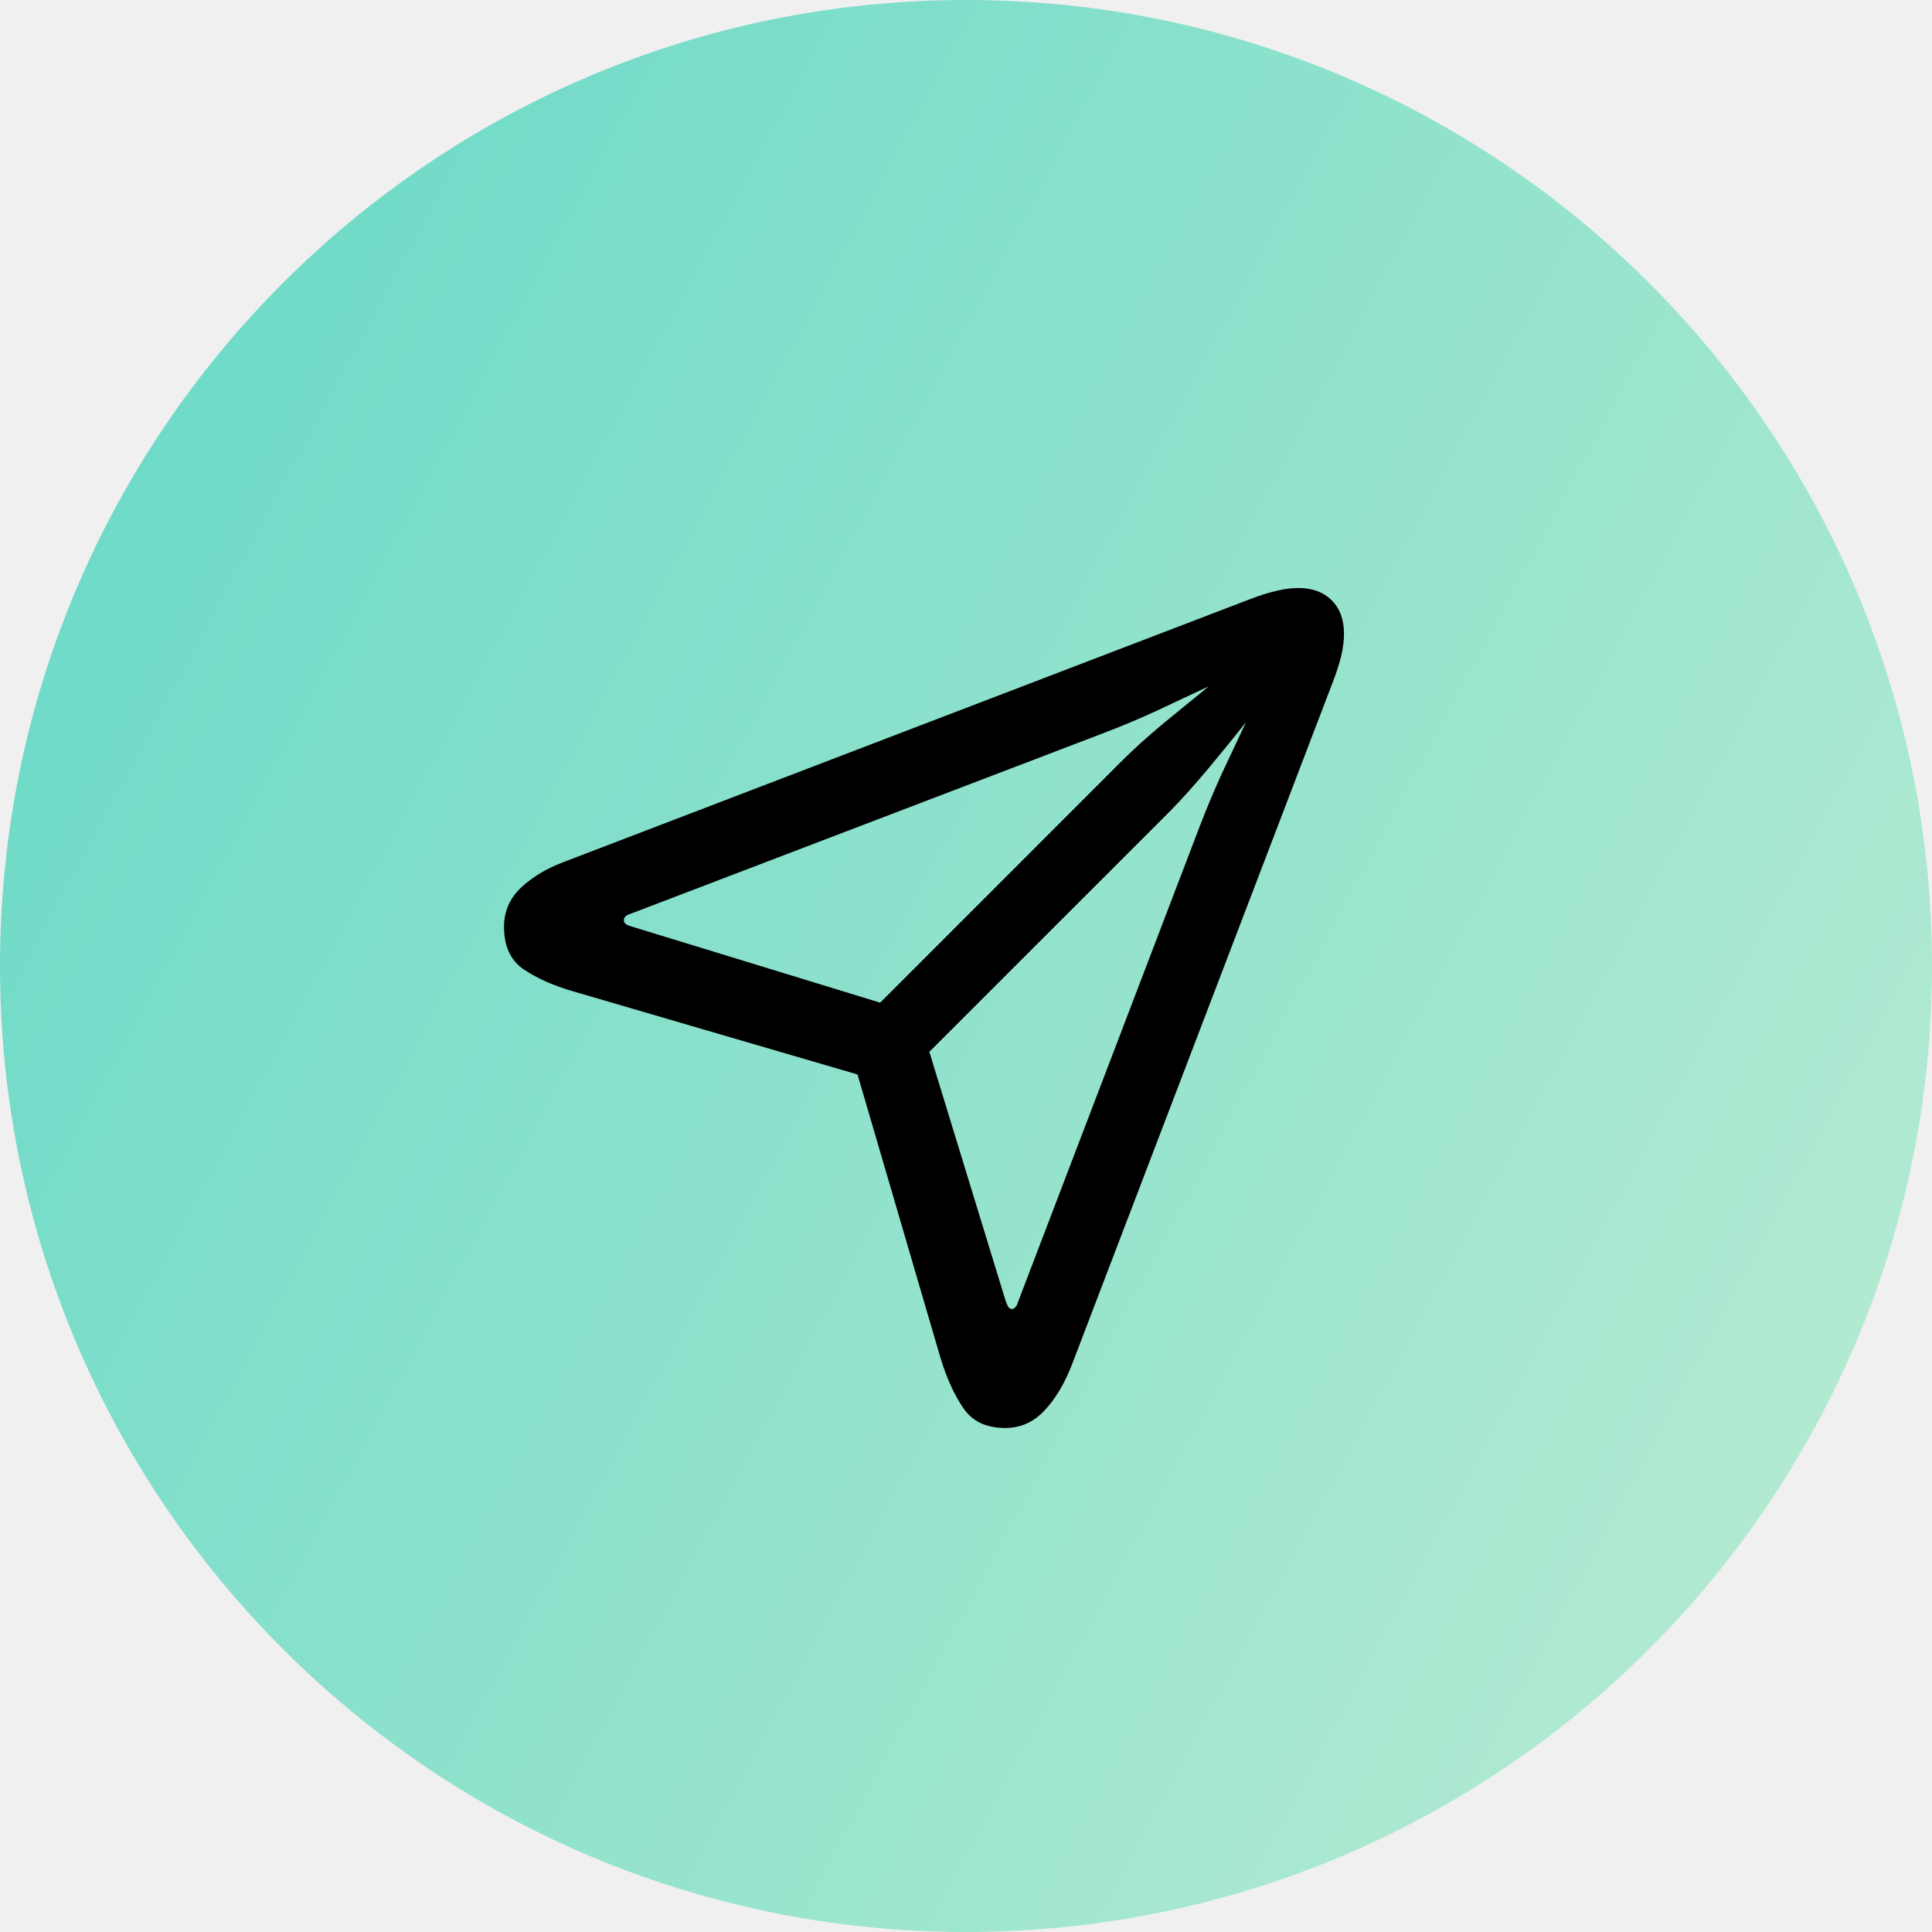
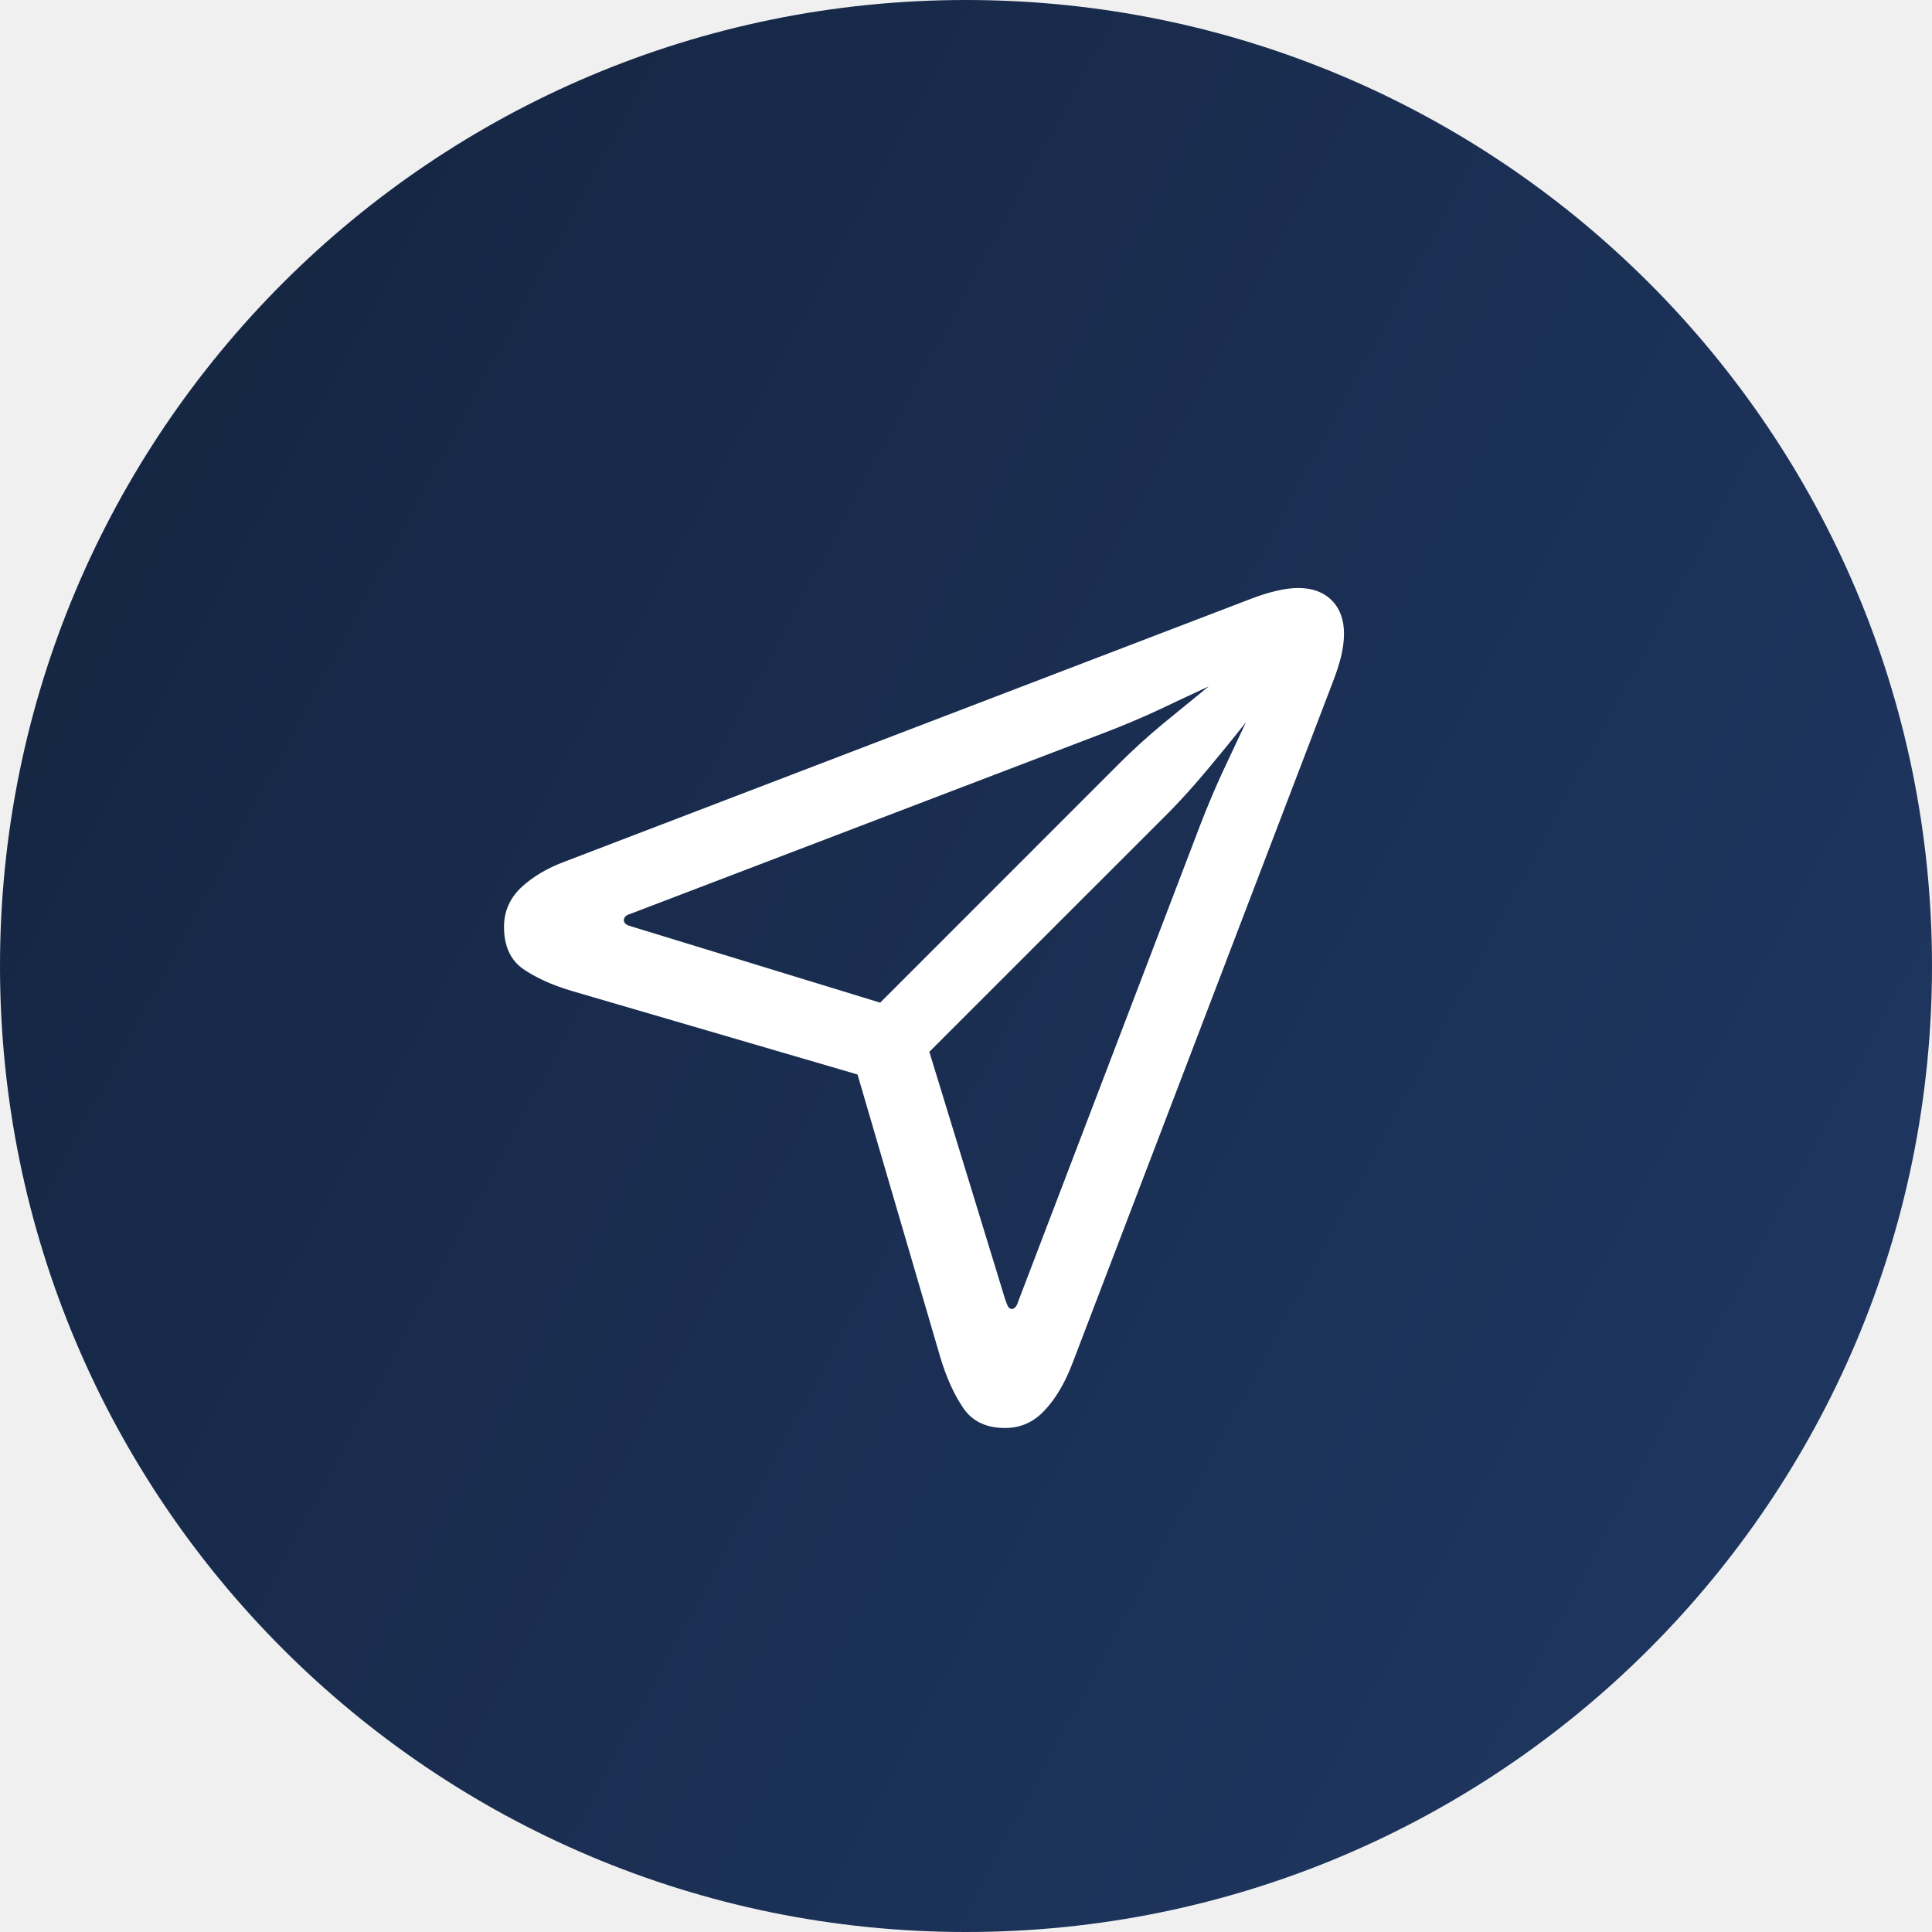
<svg xmlns="http://www.w3.org/2000/svg" width="40" height="40" viewBox="0 0 40 40" fill="none">
  <rect width="40" height="40" rx="20" fill="url(#paint0_linear_5842_17500)" />
-   <path d="M20.81 29.565C20.416 29.565 20.126 29.426 19.94 29.146C19.753 28.872 19.597 28.527 19.471 28.111L17.754 22.246L11.823 20.512C11.423 20.392 11.092 20.241 10.829 20.06C10.566 19.874 10.435 19.584 10.435 19.19C10.435 18.872 10.553 18.601 10.788 18.376C11.029 18.152 11.328 17.974 11.684 17.842L25.904 12.396C26.09 12.325 26.265 12.27 26.43 12.232C26.594 12.193 26.744 12.174 26.881 12.174C27.172 12.174 27.402 12.259 27.571 12.429C27.741 12.598 27.826 12.828 27.826 13.119C27.826 13.261 27.807 13.414 27.769 13.579C27.73 13.738 27.675 13.91 27.604 14.096L22.191 28.259C22.037 28.653 21.848 28.968 21.624 29.204C21.399 29.445 21.128 29.565 20.81 29.565ZM18.223 20.759L23.217 15.764C23.464 15.518 23.751 15.257 24.08 14.983C24.414 14.71 24.729 14.452 25.025 14.211C24.658 14.381 24.302 14.548 23.957 14.712C23.612 14.871 23.261 15.019 22.905 15.156L13.055 18.919C13.001 18.935 12.962 18.957 12.94 18.984C12.924 19.006 12.916 19.031 12.916 19.058C12.916 19.08 12.927 19.102 12.949 19.124C12.97 19.146 13.012 19.165 13.072 19.181L18.223 20.759ZM20.95 27.101C20.977 27.101 21.002 27.087 21.024 27.06C21.046 27.038 21.065 26.999 21.081 26.945L24.844 17.095C24.981 16.739 25.129 16.386 25.288 16.035C25.452 15.684 25.622 15.323 25.797 14.951C25.561 15.252 25.301 15.572 25.017 15.912C24.737 16.246 24.477 16.536 24.236 16.783L19.241 21.777L20.819 26.928C20.84 26.988 20.86 27.032 20.876 27.06C20.898 27.087 20.923 27.101 20.95 27.101Z" fill="black" />
+   <path d="M20.81 29.565C20.416 29.565 20.126 29.426 19.94 29.146C19.753 28.872 19.597 28.527 19.471 28.111L17.754 22.246L11.823 20.512C11.423 20.392 11.092 20.241 10.829 20.06C10.566 19.874 10.435 19.584 10.435 19.19C10.435 18.872 10.553 18.601 10.788 18.376C11.029 18.152 11.328 17.974 11.684 17.842L25.904 12.396C26.09 12.325 26.265 12.27 26.43 12.232C26.594 12.193 26.744 12.174 26.881 12.174C27.172 12.174 27.402 12.259 27.571 12.429C27.741 12.598 27.826 12.828 27.826 13.119C27.826 13.261 27.807 13.414 27.769 13.579C27.73 13.738 27.675 13.91 27.604 14.096L22.191 28.259C22.037 28.653 21.848 28.968 21.624 29.204C21.399 29.445 21.128 29.565 20.81 29.565ZM18.223 20.759L23.217 15.764C23.464 15.518 23.751 15.257 24.08 14.983C24.414 14.71 24.729 14.452 25.025 14.211C24.658 14.381 24.302 14.548 23.957 14.712C23.612 14.871 23.261 15.019 22.905 15.156L13.055 18.919C13.001 18.935 12.962 18.957 12.94 18.984C12.924 19.006 12.916 19.031 12.916 19.058C12.916 19.08 12.927 19.102 12.949 19.124C12.97 19.146 13.012 19.165 13.072 19.181L18.223 20.759ZM20.95 27.101C20.977 27.101 21.002 27.087 21.024 27.06C21.046 27.038 21.065 26.999 21.081 26.945L24.844 17.095C24.981 16.739 25.129 16.386 25.288 16.035C25.452 15.684 25.622 15.323 25.797 14.951C25.561 15.252 25.301 15.572 25.017 15.912C24.737 16.246 24.477 16.536 24.236 16.783L19.241 21.777L20.819 26.928C20.84 26.988 20.86 27.032 20.876 27.06C20.898 27.087 20.923 27.101 20.95 27.101Z" fill="white" />
  <defs>
    <linearGradient id="paint0_linear_5842_17500" x1="40" y1="38.753" x2="-6.681" y2="13.638" gradientUnits="userSpaceOnUse">
-       <stop stop-color="#BCECD3" />
-       <stop offset="1" stop-color="#64D8C6" />
+       <stop stop-color="#203864" />
+       <stop offset="1" stop-color="#14243f" />
    </linearGradient>
  </defs>
</svg>
